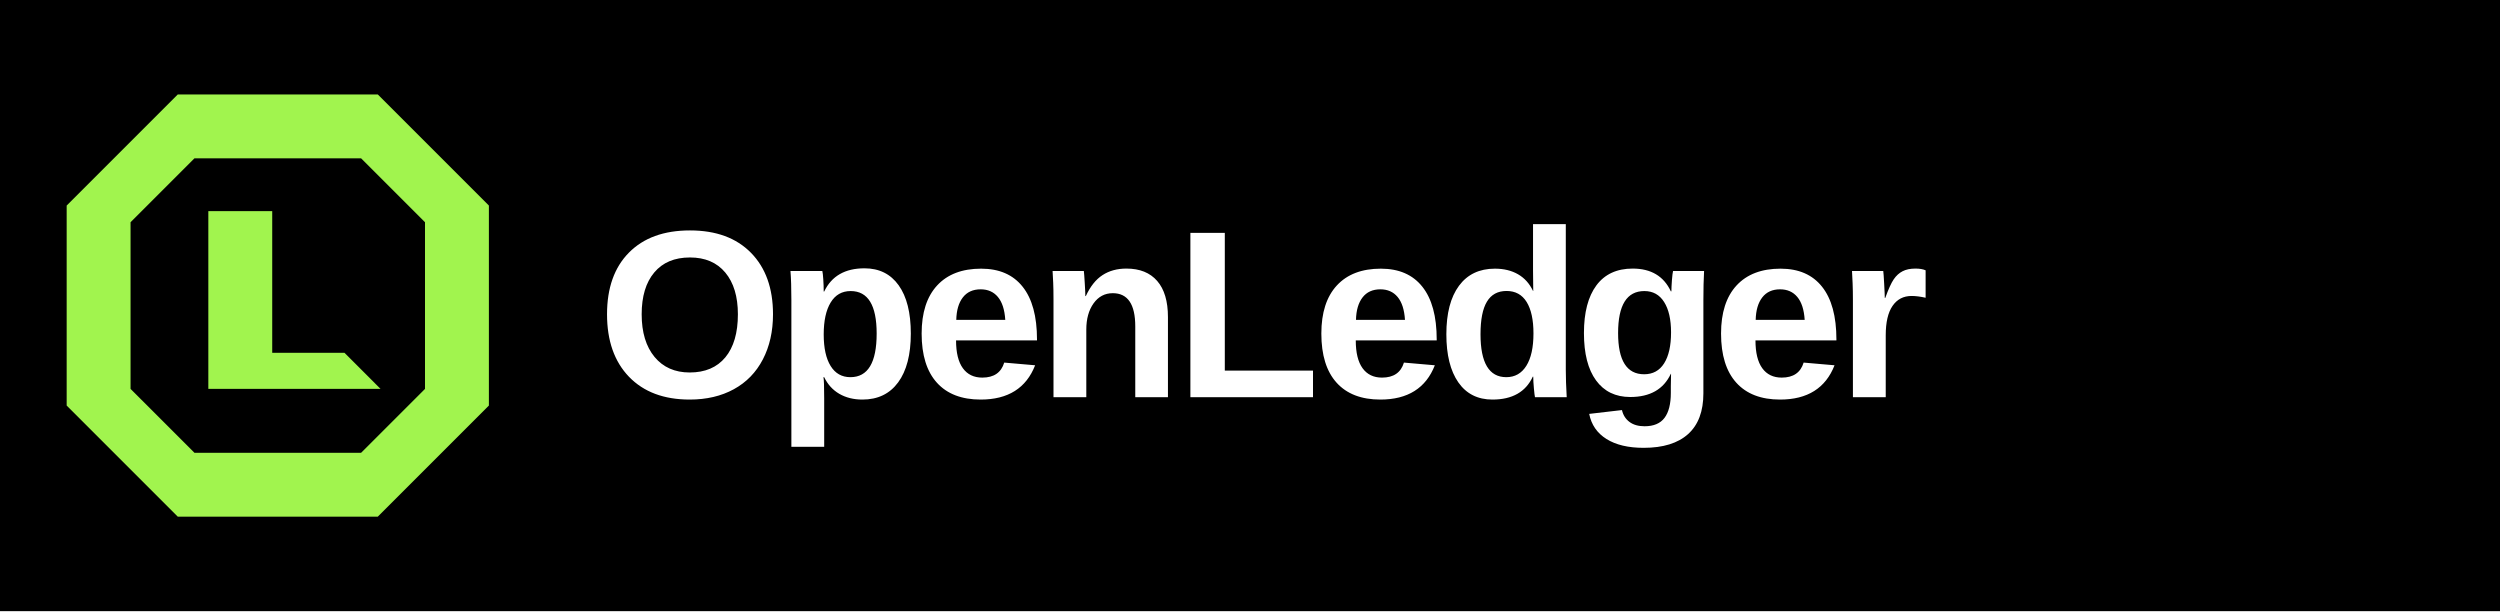
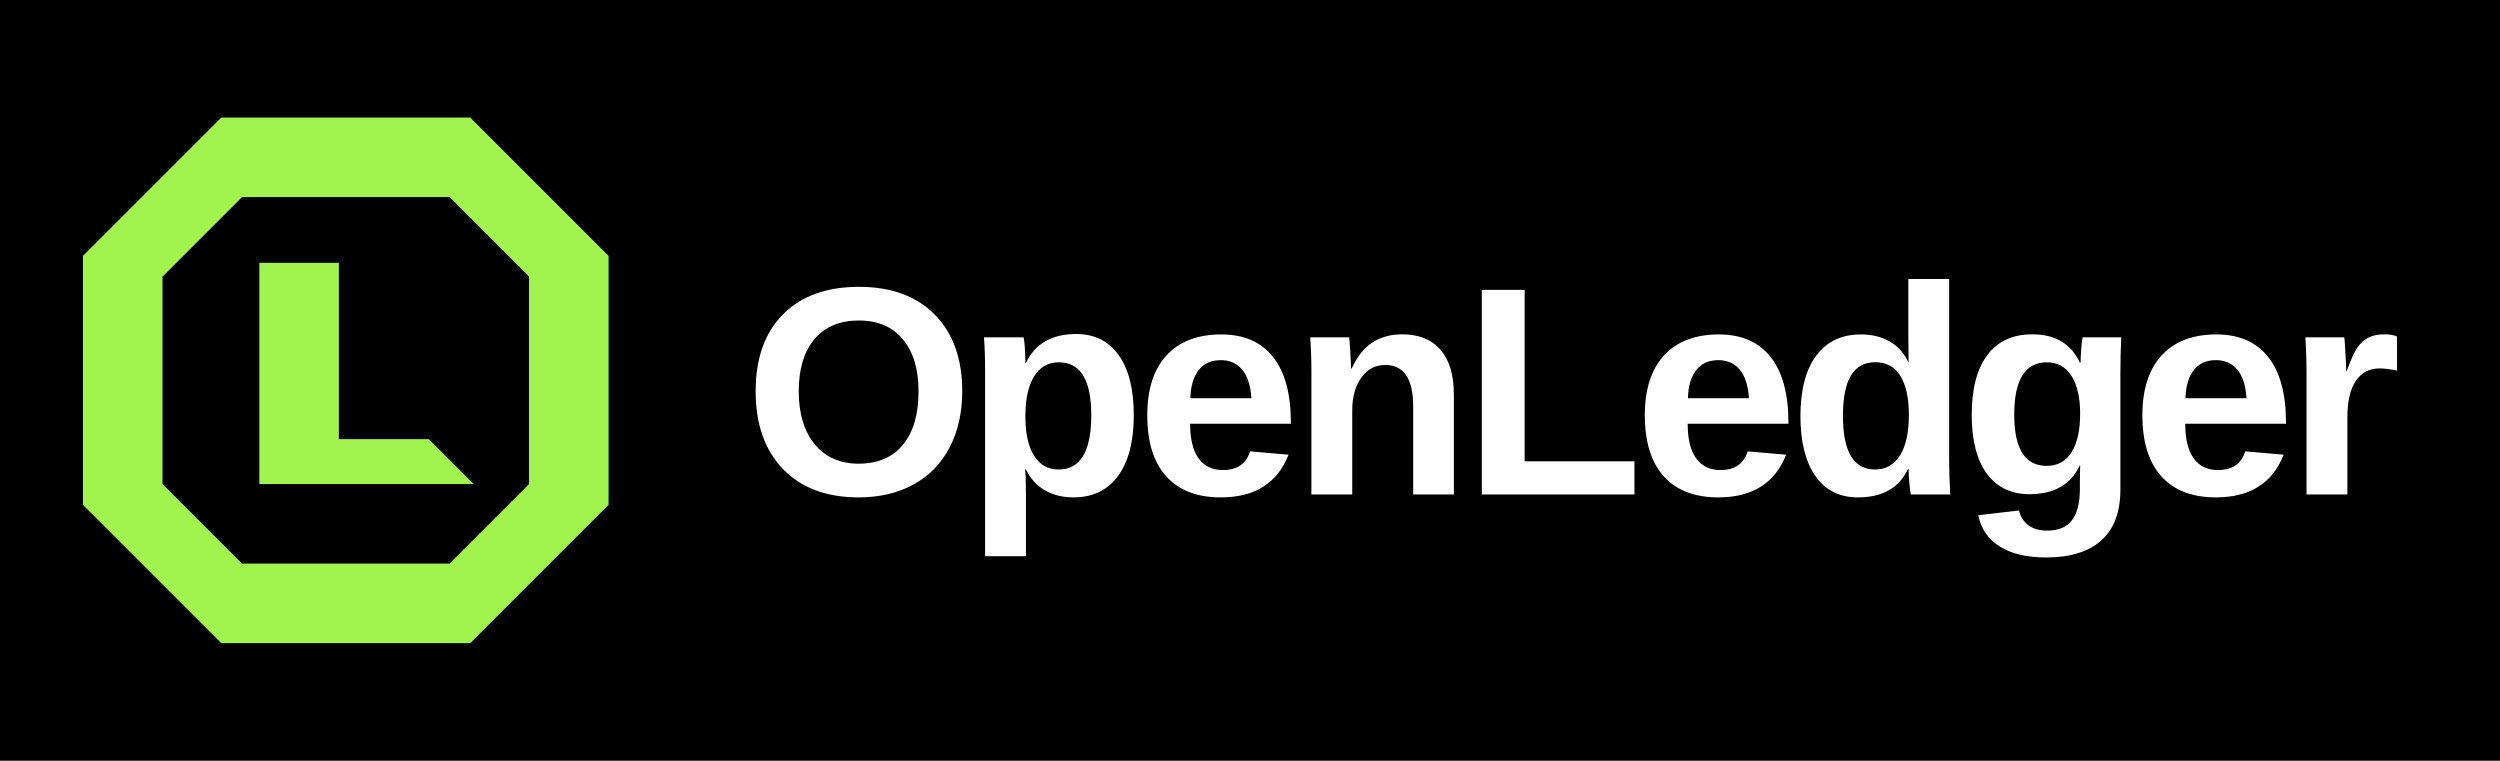
- <svg xmlns="http://www.w3.org/2000/svg" viewBox="0 0 900 220" role="img" aria-label="OpenLedger">
+ <svg xmlns="http://www.w3.org/2000/svg" viewBox="0 0 723 220" role="img" aria-label="OpenLedger">
  <rect width="900" height="220" fill="#000000" />
  <g fill="#A1F44E" transform="translate(0 10) scale(.2)">
    <path d="M320 120H680L880 320V680L680 880H320L120 680V320Z" />
    <path fill="#000000" d="M350 235H650L765 350V650L650 765H350L235 650V350Z" />
    <path d="M375 330H490V585H620L685 650H375Z" />
  </g>
  <text x="215" y="143" fill="#FFFFFF" font-family="Arial, Helvetica, sans-serif" font-size="86" font-weight="700" letter-spacing="-3">OpenLedger</text>
</svg>
